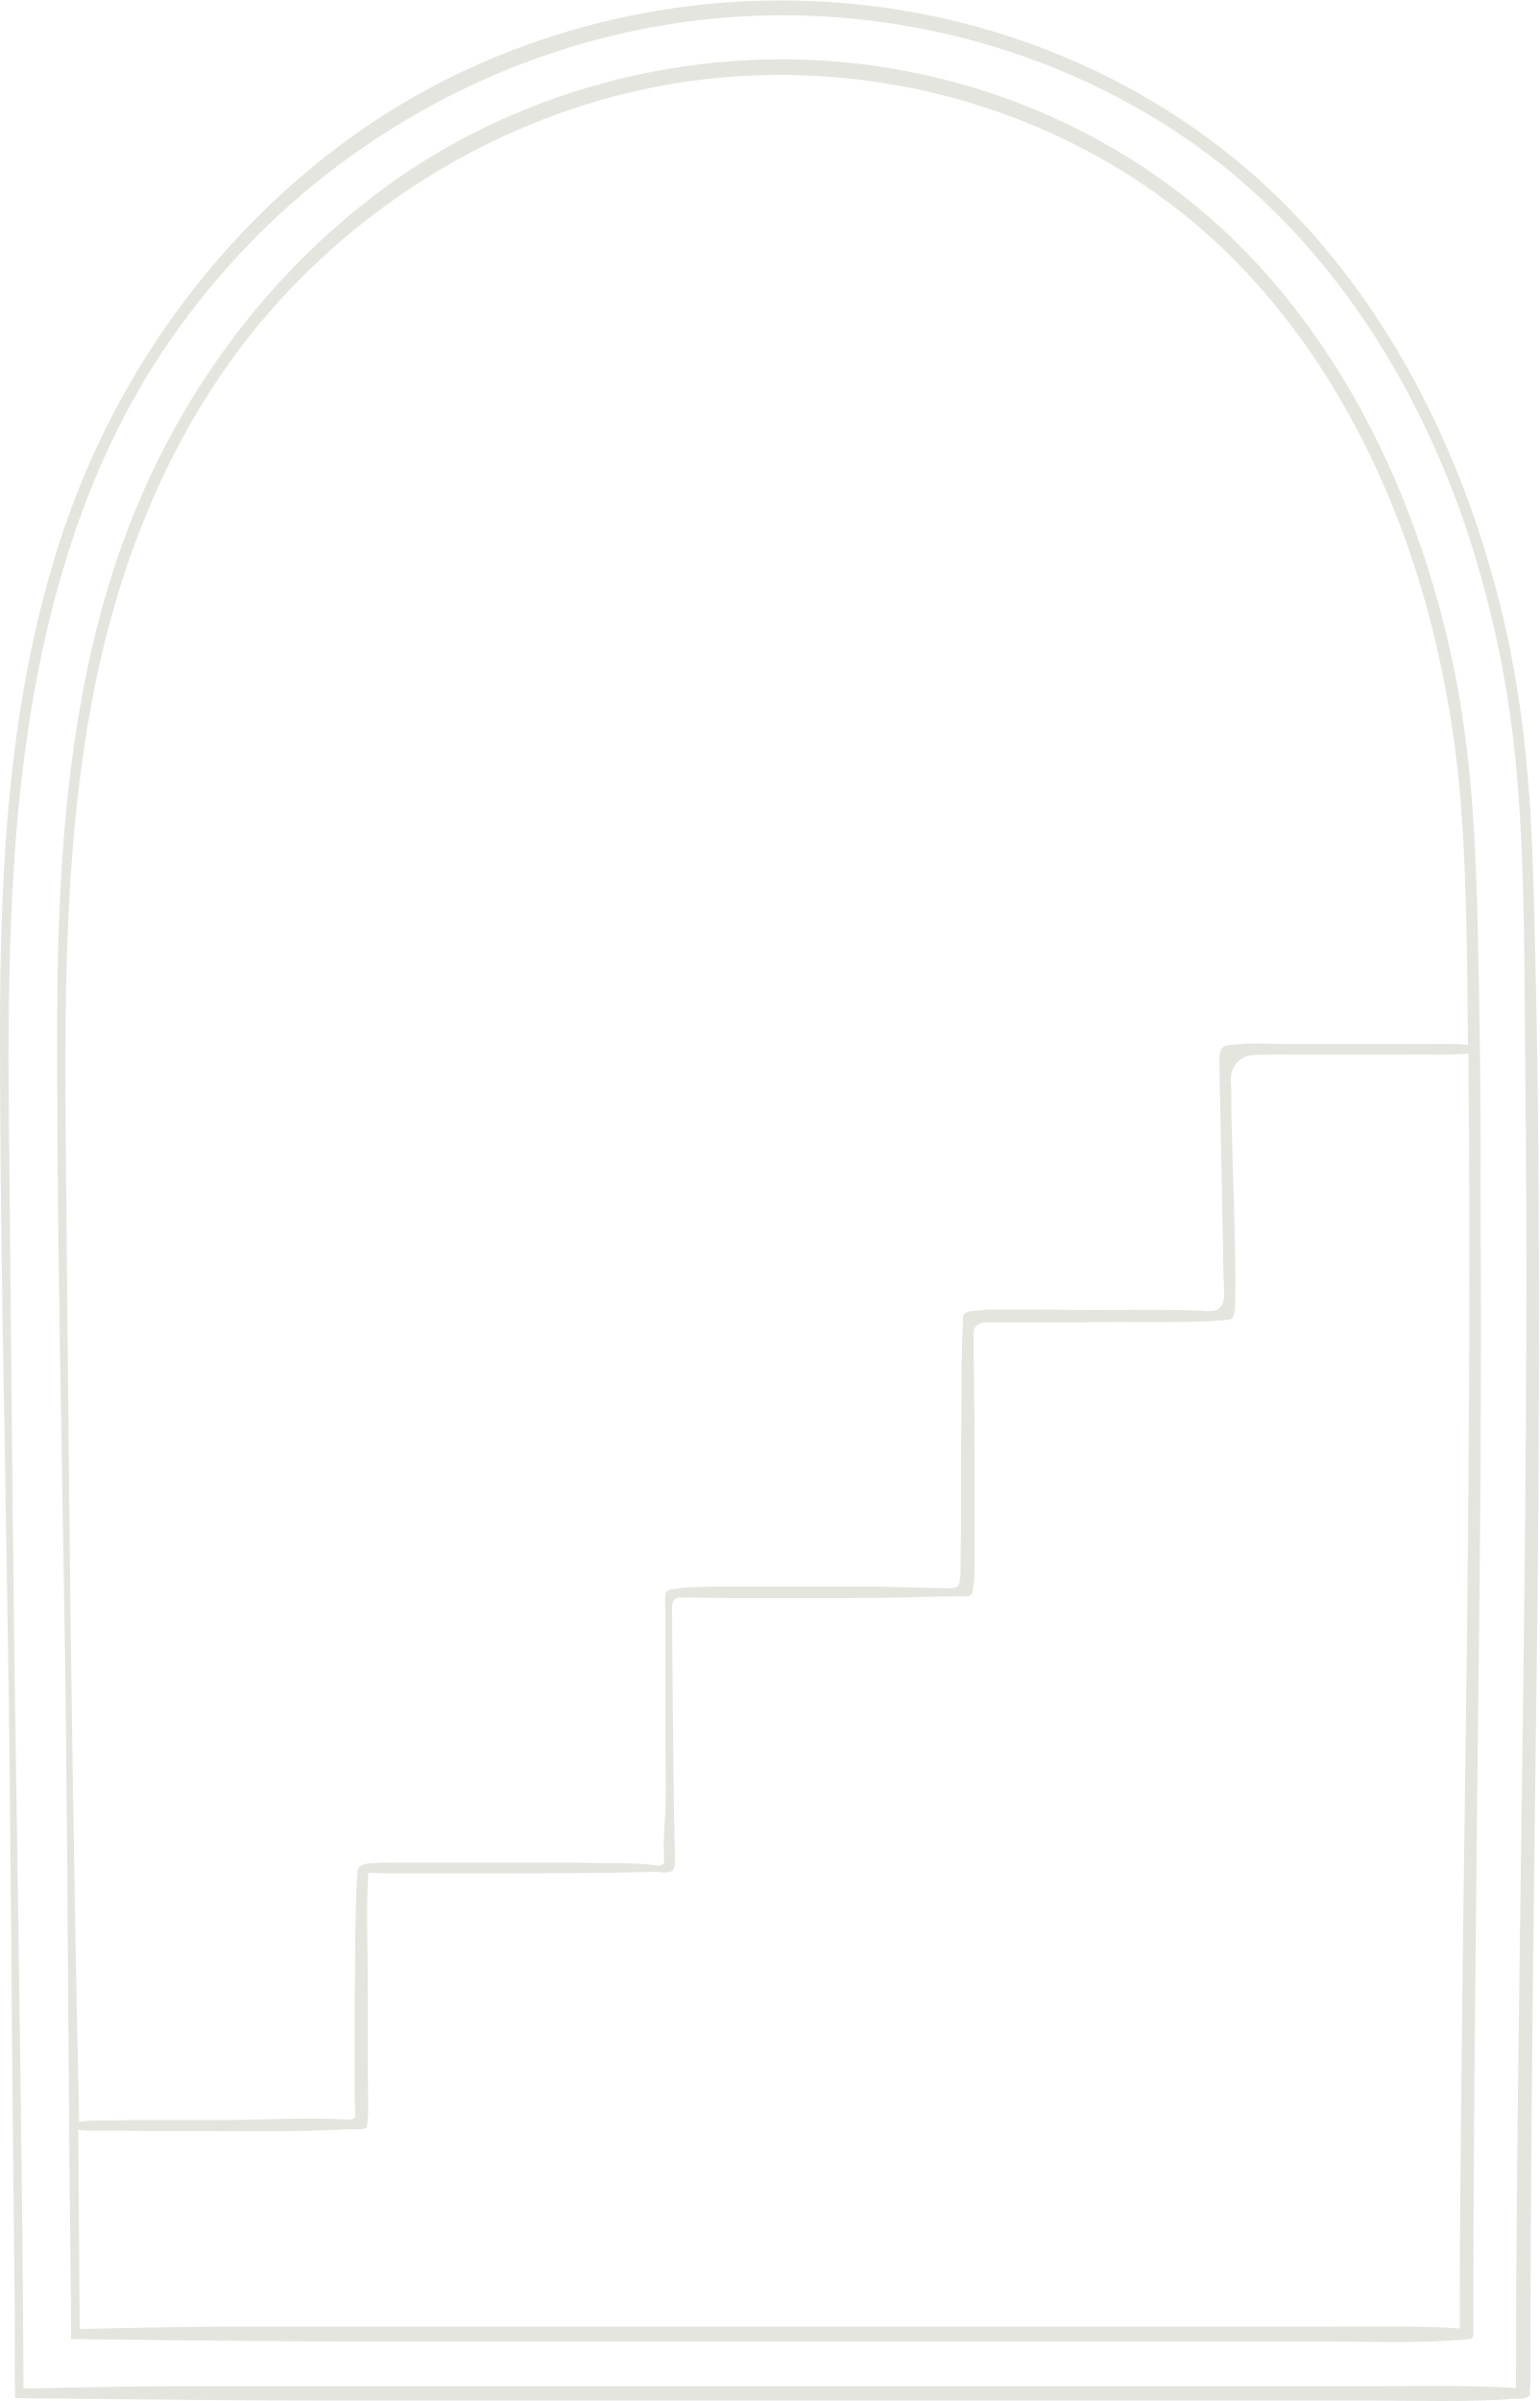
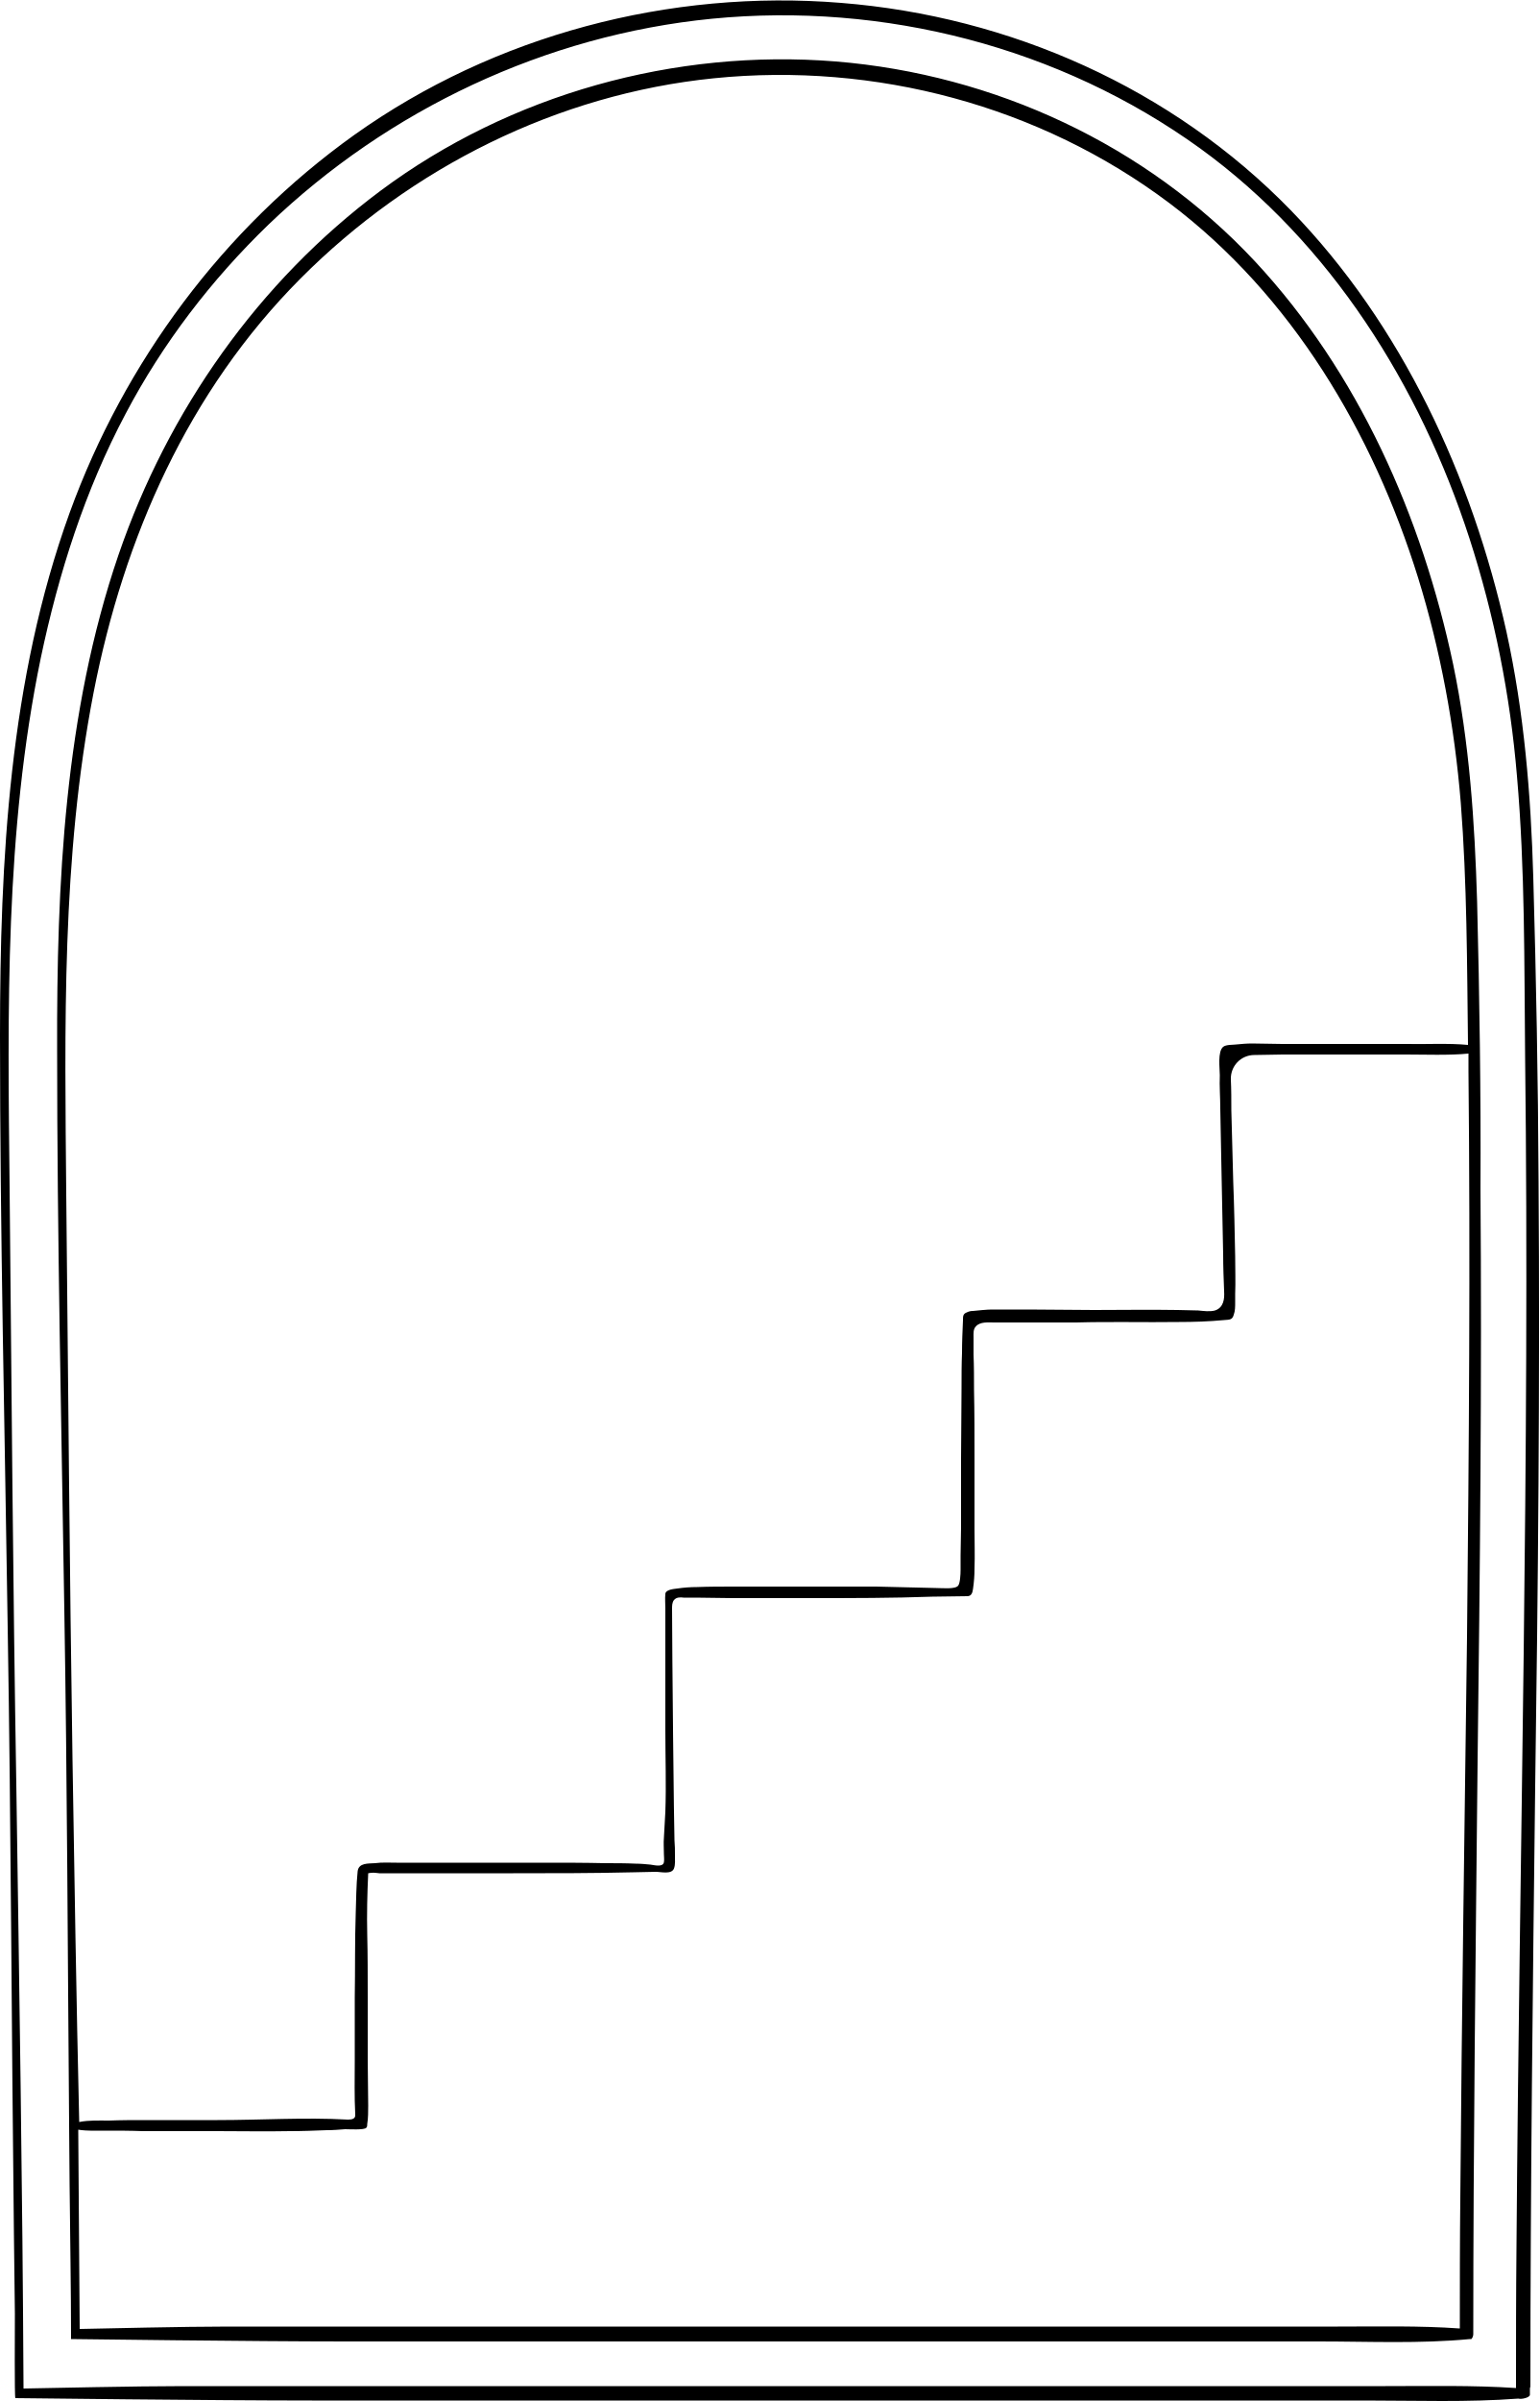
<svg xmlns="http://www.w3.org/2000/svg" version="1.1" id="Layer_1" x="0px" y="0px" viewBox="0 0 320.6 500" enable-background="new 0 0 320.6 500" xml:space="preserve">
-   <path fill="#E4E5DE" d="M320.5,246c-0.1-21.1-0.5-42.2-1.1-63.3c-0.5-17.3-1.9-34.3-5.6-51.2c-7.2-32.3-21.7-63.8-44.9-87.7  c-24.7-25.4-58.5-40.4-93.7-43.2C139.5-2.3,103,7.3,73.8,28.1c-27.3,19.5-47.9,47.3-59.3,78.7C1.9,141.6,0,179.1,0,215.7  c0,41,1,82.1,1.6,123.1c0.7,42.2,0.8,84.3,1.3,126.5c0.1,5.5,0.1,11,0.2,16.5c0,2.8-0.1,17.6,0.1,17.6c0,0,41.3,0.5,61.8,0.5  c20.6,0,41.2,0,61.8,0c40.9,0,81.8,0,122.7,0c11.6,0,23.2,0,34.9,0c10.6,0,21.3,0.4,31.9-0.4c0.6,0.2,2.4-0.2,2.4-0.8  c0-0.1,0-0.2,0-0.3c0-0.3,0-0.6,0-0.9c0-0.1,0-0.3,0.1-0.5c0-41.7,0.5-83.5,1-125.2C320.4,329.9,320.8,287.9,320.5,246z   M317.4,344.5c-0.5,41.2-1.2,82.3-1.5,123.5c-0.1,9.8-0.1,19.6-0.1,29.3c-9-0.6-18.1-0.4-27.2-0.4c-10.4,0-20.8,0-31.1,0l-61.8,0  c-40.9,0-81.8,0-122.7,0c-11.6,0-23.2,0-34.9,0c-9.7,0-27.6,0.4-33.2,0.5C4.7,456.1,4,413,3.4,371.8c-0.7-41.5-1-83-1.4-124.5  C1.6,210.5,1,173.2,8.5,137c3.7-17.6,9.2-34.9,17.7-50.9c7.7-14.6,17.8-27.8,29.7-39.3c25-24,57.8-39.5,92.4-42.9  c35.8-3.5,72.5,5.9,101.7,27c27.3,19.8,45.8,49.5,56.1,81.2c5.2,16.1,8.5,32.7,9.9,49.5c1.7,19.4,1.5,39.1,1.7,58.6  C318.2,261.8,317.9,303.1,317.4,344.5z M307.7,187.8c-0.5-16.7-1.6-33.2-5-49.5c-6.5-30.7-19.7-60.7-41.3-83.9  c-22.7-24.3-54.3-38.9-87.3-41.6c-33.5-2.7-67.8,6.8-94.8,26.9c-25.5,19-44.3,45.8-54.6,75.8C13.4,148.5,11.8,184,11.9,218.7  c0,38.9,0.9,77.8,1.5,116.7c0.6,35.7,0.7,71.5,1,107.2c0,0,0,0.1,0,0.1c0,4.1,0.1,8.3,0.1,12.4c0.1,10.7,0.3,21.4,0.3,32  c0,0,38.1,0.5,57.1,0.5c19,0,38.1,0,57.1,0c38.1,0,76.2,0,114.2,0c10.5,0,21.1,0,31.6,0c10.4,0,21,0.5,31.4-0.5c0.1,0,0.2,0,0.3,0  c0.2-0.2,0.4-0.6,0.4-1c0-39.8,0.5-79.5,0.9-119.3c0.5-39.7,0.9-79.5,0.6-119.2C308.5,227.7,308.2,207.7,307.7,187.8z M15.1,366.2  c-0.6-39.1-0.9-78.3-1.3-117.4c-0.3-34.9-1-70.2,5.7-104.6c6.3-32.3,19.7-62.7,43.1-86.2c23-23.1,53.5-38.4,86.1-41.7  c33.6-3.4,67.9,5.7,94.9,26c25.5,19.2,42.4,47.8,51.8,78c4.7,15.2,7.6,31,8.9,46.9c1.3,16.7,1.3,33.6,1.5,50.4  c-4-0.4-9.4-0.1-12.9-0.2c-4.3,0-8.6,0-12.9,0c-4.3,0-8.6,0-12.9,0c-2.1,0-4.2-0.1-6.3-0.1c-1.1,0-2.2,0.1-3.2,0.2  c-0.7,0.1-2.2,0-2.8,0.5c-1.2,1-0.7,4.5-0.7,5.9c-0.1,2.3,0.1,4.6,0.1,7c0.1,5.1,0.2,10.3,0.3,15.4c0.1,5,0.2,10,0.3,15  c0,2.5,0.1,5.1,0.2,7.6c0.1,1.6-0.1,3.4-1.9,4c-1.1,0.3-2.4,0.1-3.5,0c-1.4,0-2.9-0.1-4.3-0.1c-5.8-0.1-11.6,0-17.4,0  c-4.6,0-9.1-0.1-13.7-0.1c-2.5,0-5.1,0-7.6,0c-1,0-2.9,0.2-3.9,0.3c-0.5,0-0.9,0.1-1.3,0.3c-0.8,0.3-0.8,0.8-0.8,1.6  c-0.1,2.3-0.2,4.5-0.2,6.8c-0.1,2.4-0.1,4.9-0.1,7.3c0,4.9-0.1,9.8-0.1,14.7c0,4.8,0,9.5,0,14.3c0,2-0.1,3.9-0.1,5.9c0,1,0,2,0,3  c0,1-0.1,2.8-0.5,3.3c-0.6,0.8-3.3,0.5-4.6,0.5c-4.2-0.1-8.4-0.2-12.5-0.3c-4.5,0-9,0-13.4,0c-5.4,0-10.8,0-16.2,0  c-2.6,0-5.2,0-7.7,0.1c-1.4,0-2.7,0.1-4.1,0.3c-0.7,0.1-2.4,0.2-2.5,1.1c-0.1,1,0,2.1,0,3.1c0,2.1,0,4.2,0,6.3c0,4.2,0,8.4,0,12.6  c0,2.2,0,4.4,0,6.5c0,5.6,0.2,11.3,0,16.9c-0.1,1.8-0.2,3.6-0.3,5.4c-0.1,1.1,0,2.2,0,3.4c0,0.5,0.1,1.2,0,1.7  c-0.2,1.1-2,0.6-2.8,0.5c-1-0.1-2.1-0.2-3.1-0.2c-2.1-0.1-4.2-0.1-6.3-0.1c-4.2-0.1-8.4-0.1-12.6-0.1c-2.2,0-4.4,0-6.7,0  c-5.3,0-10.5,0-15.8,0c-2.8,0-5.6,0-8.4,0c-1.5,0-3-0.1-4.5,0.1c-1.4,0.1-3.4-0.1-3.6,1.7c-0.3,2.9-0.3,5.9-0.4,8.8  c-0.2,5.8-0.1,11.6-0.2,17.5c0,4.4,0,8.8,0,13.1c0,3.7-0.1,7.5,0.1,11.2c0.1,0.9-0.6,1.1-1.5,1.1c-9.1-0.5-18.1,0.1-27.2,0.1  c-5,0-10,0-15,0c-2.5,0-5.1,0-7.6,0.1c-2.1,0-4.2-0.1-6.2,0.3C15.9,416.4,15.5,391,15.1,366.2z M305.6,340.7  c-0.5,39-1.1,77.9-1.4,116.9c-0.1,9.1-0.1,18.2-0.1,27.3c-8.4-0.6-17-0.4-25.4-0.4c-9.4,0-18.9,0-28.3,0c-19,0-38.1,0-57.1,0  c-38.1,0-76.2,0-114.2,0c-10.5,0-21.1,0-31.6,0c-9.1,0-25.7,0.4-30.9,0.5c-0.1-13.7-0.2-27.6-0.3-41.5c1.9,0.3,3.9,0.2,5.8,0.2  c2.6,0,5.1,0,7.7,0.1c5.2,0,10.3,0,15.5,0c5,0,10,0.1,15.1,0c2.6,0,5.1-0.1,7.7-0.2c1.3,0,2.5-0.1,3.8-0.2c0.8,0,4,0.2,4.4-0.3  c0.2-0.2,0.2-0.5,0.2-0.8c0.2-1.2,0.2-2.6,0.2-3.8c0-3.2-0.1-6.4-0.1-9.7c0-4.4,0-8.8,0-13.1c0-4.3,0-8.6-0.1-12.8  c-0.1-4.3,0-8.5,0.2-12.8c0.9-0.2,1.4-0.1,2.3,0c1.1,0,2.2,0,3.2,0c2.8,0,5.6,0,8.4,0c5.4,0,10.8,0,16.3,0c8.3,0,16.7,0,25-0.2  c1.6,0,3.1-0.1,4.7-0.1c1.1,0,3.3,0.6,3.8-0.7c0.3-0.8,0.2-1.9,0.2-2.7c0-1.1,0-2.1-0.1-3.2c-0.1-2-0.5-39.8-0.5-48.2  c0-0.6,0-1.3,0.4-1.8c0.5-0.6,1.3-0.6,2-0.5c0.8,0,1.6,0,2.5,0c2.6,0,5.1,0.1,7.7,0.1c5.5,0,11.1,0,16.6,0c8.3,0,16.7,0,25-0.3  c1.3,0,6.2-0.1,7.3-0.1c0.9,0,1.1-0.8,1.2-1.6c0.2-1.4,0.3-2.7,0.3-4.1c0.1-2.8,0-5.6,0-8.3c0-4.9,0-9.8,0-14.7  c0-4.8,0-9.5-0.1-14.3c0-2.4,0-4.9-0.1-7.3c0-1.2,0-2.4,0-3.6c0-0.8-0.1-1.7,0.5-2.3c0.9-1,2.6-0.8,3.8-0.8c3.4,0,6.9,0,10.3,0  c2.3,0,4.6,0,6.8,0c7.1-0.2,14.2,0,21.4-0.1c3.1,0,6.2-0.1,9.4-0.4c1.1-0.1,1.7,0,2-1.1c0.3-0.8,0.3-1.7,0.3-2.6c0-0.6,0-1.1,0-1.7  c0.1-2.6,0-5.3,0-7.9c-0.1-5.1-0.2-10.3-0.4-15.4c-0.1-5-0.3-10-0.4-15c0-2.1,0-4.3-0.1-6.4c-0.1-2.8,2.1-5.1,4.9-5.1  c2,0,4-0.1,5.9-0.1c4.3,0,8.6,0,12.9,0c4.3,0,8.6,0,12.9,0c3.5,0,9,0.2,12.9-0.2c0,1.3,0,2.5,0,3.8  C306.3,262.4,306,301.6,305.6,340.7z" />
+   <path fill="#000000ff" d="M320.5,246c-0.1-21.1-0.5-42.2-1.1-63.3c-0.5-17.3-1.9-34.3-5.6-51.2c-7.2-32.3-21.7-63.8-44.9-87.7  c-24.7-25.4-58.5-40.4-93.7-43.2C139.5-2.3,103,7.3,73.8,28.1c-27.3,19.5-47.9,47.3-59.3,78.7C1.9,141.6,0,179.1,0,215.7  c0,41,1,82.1,1.6,123.1c0.7,42.2,0.8,84.3,1.3,126.5c0.1,5.5,0.1,11,0.2,16.5c0,2.8-0.1,17.6,0.1,17.6c0,0,41.3,0.5,61.8,0.5  c20.6,0,41.2,0,61.8,0c40.9,0,81.8,0,122.7,0c11.6,0,23.2,0,34.9,0c10.6,0,21.3,0.4,31.9-0.4c0.6,0.2,2.4-0.2,2.4-0.8  c0-0.1,0-0.2,0-0.3c0-0.3,0-0.6,0-0.9c0-0.1,0-0.3,0.1-0.5c0-41.7,0.5-83.5,1-125.2C320.4,329.9,320.8,287.9,320.5,246z   M317.4,344.5c-0.5,41.2-1.2,82.3-1.5,123.5c-0.1,9.8-0.1,19.6-0.1,29.3c-9-0.6-18.1-0.4-27.2-0.4c-10.4,0-20.8,0-31.1,0l-61.8,0  c-40.9,0-81.8,0-122.7,0c-11.6,0-23.2,0-34.9,0c-9.7,0-27.6,0.4-33.2,0.5C4.7,456.1,4,413,3.4,371.8c-0.7-41.5-1-83-1.4-124.5  C1.6,210.5,1,173.2,8.5,137c3.7-17.6,9.2-34.9,17.7-50.9c7.7-14.6,17.8-27.8,29.7-39.3c25-24,57.8-39.5,92.4-42.9  c35.8-3.5,72.5,5.9,101.7,27c27.3,19.8,45.8,49.5,56.1,81.2c5.2,16.1,8.5,32.7,9.9,49.5c1.7,19.4,1.5,39.1,1.7,58.6  C318.2,261.8,317.9,303.1,317.4,344.5z M307.7,187.8c-0.5-16.7-1.6-33.2-5-49.5c-6.5-30.7-19.7-60.7-41.3-83.9  c-22.7-24.3-54.3-38.9-87.3-41.6c-33.5-2.7-67.8,6.8-94.8,26.9c-25.5,19-44.3,45.8-54.6,75.8C13.4,148.5,11.8,184,11.9,218.7  c0,38.9,0.9,77.8,1.5,116.7c0.6,35.7,0.7,71.5,1,107.2c0,0,0,0.1,0,0.1c0,4.1,0.1,8.3,0.1,12.4c0.1,10.7,0.3,21.4,0.3,32  c0,0,38.1,0.5,57.1,0.5c19,0,38.1,0,57.1,0c38.1,0,76.2,0,114.2,0c10.5,0,21.1,0,31.6,0c10.4,0,21,0.5,31.4-0.5c0.1,0,0.2,0,0.3,0  c0.2-0.2,0.4-0.6,0.4-1c0-39.8,0.5-79.5,0.9-119.3c0.5-39.7,0.9-79.5,0.6-119.2C308.5,227.7,308.2,207.7,307.7,187.8z M15.1,366.2  c-0.6-39.1-0.9-78.3-1.3-117.4c-0.3-34.9-1-70.2,5.7-104.6c6.3-32.3,19.7-62.7,43.1-86.2c23-23.1,53.5-38.4,86.1-41.7  c33.6-3.4,67.9,5.7,94.9,26c25.5,19.2,42.4,47.8,51.8,78c4.7,15.2,7.6,31,8.9,46.9c1.3,16.7,1.3,33.6,1.5,50.4  c-4-0.4-9.4-0.1-12.9-0.2c-4.3,0-8.6,0-12.9,0c-4.3,0-8.6,0-12.9,0c-2.1,0-4.2-0.1-6.3-0.1c-1.1,0-2.2,0.1-3.2,0.2  c-0.7,0.1-2.2,0-2.8,0.5c-1.2,1-0.7,4.5-0.7,5.9c-0.1,2.3,0.1,4.6,0.1,7c0.1,5.1,0.2,10.3,0.3,15.4c0.1,5,0.2,10,0.3,15  c0,2.5,0.1,5.1,0.2,7.6c0.1,1.6-0.1,3.4-1.9,4c-1.1,0.3-2.4,0.1-3.5,0c-1.4,0-2.9-0.1-4.3-0.1c-5.8-0.1-11.6,0-17.4,0  c-4.6,0-9.1-0.1-13.7-0.1c-2.5,0-5.1,0-7.6,0c-1,0-2.9,0.2-3.9,0.3c-0.5,0-0.9,0.1-1.3,0.3c-0.8,0.3-0.8,0.8-0.8,1.6  c-0.1,2.3-0.2,4.5-0.2,6.8c-0.1,2.4-0.1,4.9-0.1,7.3c0,4.9-0.1,9.8-0.1,14.7c0,4.8,0,9.5,0,14.3c0,2-0.1,3.9-0.1,5.9c0,1,0,2,0,3  c0,1-0.1,2.8-0.5,3.3c-0.6,0.8-3.3,0.5-4.6,0.5c-4.2-0.1-8.4-0.2-12.5-0.3c-4.5,0-9,0-13.4,0c-5.4,0-10.8,0-16.2,0  c-2.6,0-5.2,0-7.7,0.1c-1.4,0-2.7,0.1-4.1,0.3c-0.7,0.1-2.4,0.2-2.5,1.1c-0.1,1,0,2.1,0,3.1c0,2.1,0,4.2,0,6.3c0,4.2,0,8.4,0,12.6  c0,2.2,0,4.4,0,6.5c0,5.6,0.2,11.3,0,16.9c-0.1,1.8-0.2,3.6-0.3,5.4c-0.1,1.1,0,2.2,0,3.4c0,0.5,0.1,1.2,0,1.7  c-0.2,1.1-2,0.6-2.8,0.5c-1-0.1-2.1-0.2-3.1-0.2c-2.1-0.1-4.2-0.1-6.3-0.1c-4.2-0.1-8.4-0.1-12.6-0.1c-2.2,0-4.4,0-6.7,0  c-5.3,0-10.5,0-15.8,0c-2.8,0-5.6,0-8.4,0c-1.5,0-3-0.1-4.5,0.1c-1.4,0.1-3.4-0.1-3.6,1.7c-0.3,2.9-0.3,5.9-0.4,8.8  c-0.2,5.8-0.1,11.6-0.2,17.5c0,4.4,0,8.8,0,13.1c0,3.7-0.1,7.5,0.1,11.2c0.1,0.9-0.6,1.1-1.5,1.1c-9.1-0.5-18.1,0.1-27.2,0.1  c-5,0-10,0-15,0c-2.5,0-5.1,0-7.6,0.1c-2.1,0-4.2-0.1-6.2,0.3C15.9,416.4,15.5,391,15.1,366.2z M305.6,340.7  c-0.5,39-1.1,77.9-1.4,116.9c-0.1,9.1-0.1,18.2-0.1,27.3c-8.4-0.6-17-0.4-25.4-0.4c-9.4,0-18.9,0-28.3,0c-19,0-38.1,0-57.1,0  c-38.1,0-76.2,0-114.2,0c-10.5,0-21.1,0-31.6,0c-9.1,0-25.7,0.4-30.9,0.5c-0.1-13.7-0.2-27.6-0.3-41.5c1.9,0.3,3.9,0.2,5.8,0.2  c2.6,0,5.1,0,7.7,0.1c5.2,0,10.3,0,15.5,0c5,0,10,0.1,15.1,0c2.6,0,5.1-0.1,7.7-0.2c1.3,0,2.5-0.1,3.8-0.2c0.8,0,4,0.2,4.4-0.3  c0.2-0.2,0.2-0.5,0.2-0.8c0.2-1.2,0.2-2.6,0.2-3.8c0-3.2-0.1-6.4-0.1-9.7c0-4.4,0-8.8,0-13.1c0-4.3,0-8.6-0.1-12.8  c-0.1-4.3,0-8.5,0.2-12.8c0.9-0.2,1.4-0.1,2.3,0c1.1,0,2.2,0,3.2,0c2.8,0,5.6,0,8.4,0c5.4,0,10.8,0,16.3,0c8.3,0,16.7,0,25-0.2  c1.6,0,3.1-0.1,4.7-0.1c1.1,0,3.3,0.6,3.8-0.7c0.3-0.8,0.2-1.9,0.2-2.7c0-1.1,0-2.1-0.1-3.2c-0.1-2-0.5-39.8-0.5-48.2  c0-0.6,0-1.3,0.4-1.8c0.5-0.6,1.3-0.6,2-0.5c0.8,0,1.6,0,2.5,0c2.6,0,5.1,0.1,7.7,0.1c5.5,0,11.1,0,16.6,0c8.3,0,16.7,0,25-0.3  c1.3,0,6.2-0.1,7.3-0.1c0.9,0,1.1-0.8,1.2-1.6c0.2-1.4,0.3-2.7,0.3-4.1c0.1-2.8,0-5.6,0-8.3c0-4.9,0-9.8,0-14.7  c0-4.8,0-9.5-0.1-14.3c0-2.4,0-4.9-0.1-7.3c0-1.2,0-2.4,0-3.6c0-0.8-0.1-1.7,0.5-2.3c0.9-1,2.6-0.8,3.8-0.8c3.4,0,6.9,0,10.3,0  c2.3,0,4.6,0,6.8,0c7.1-0.2,14.2,0,21.4-0.1c3.1,0,6.2-0.1,9.4-0.4c1.1-0.1,1.7,0,2-1.1c0.3-0.8,0.3-1.7,0.3-2.6c0-0.6,0-1.1,0-1.7  c0.1-2.6,0-5.3,0-7.9c-0.1-5.1-0.2-10.3-0.4-15.4c-0.1-5-0.3-10-0.4-15c0-2.1,0-4.3-0.1-6.4c-0.1-2.8,2.1-5.1,4.9-5.1  c2,0,4-0.1,5.9-0.1c4.3,0,8.6,0,12.9,0c4.3,0,8.6,0,12.9,0c3.5,0,9,0.2,12.9-0.2c0,1.3,0,2.5,0,3.8  C306.3,262.4,306,301.6,305.6,340.7z" />
</svg>
